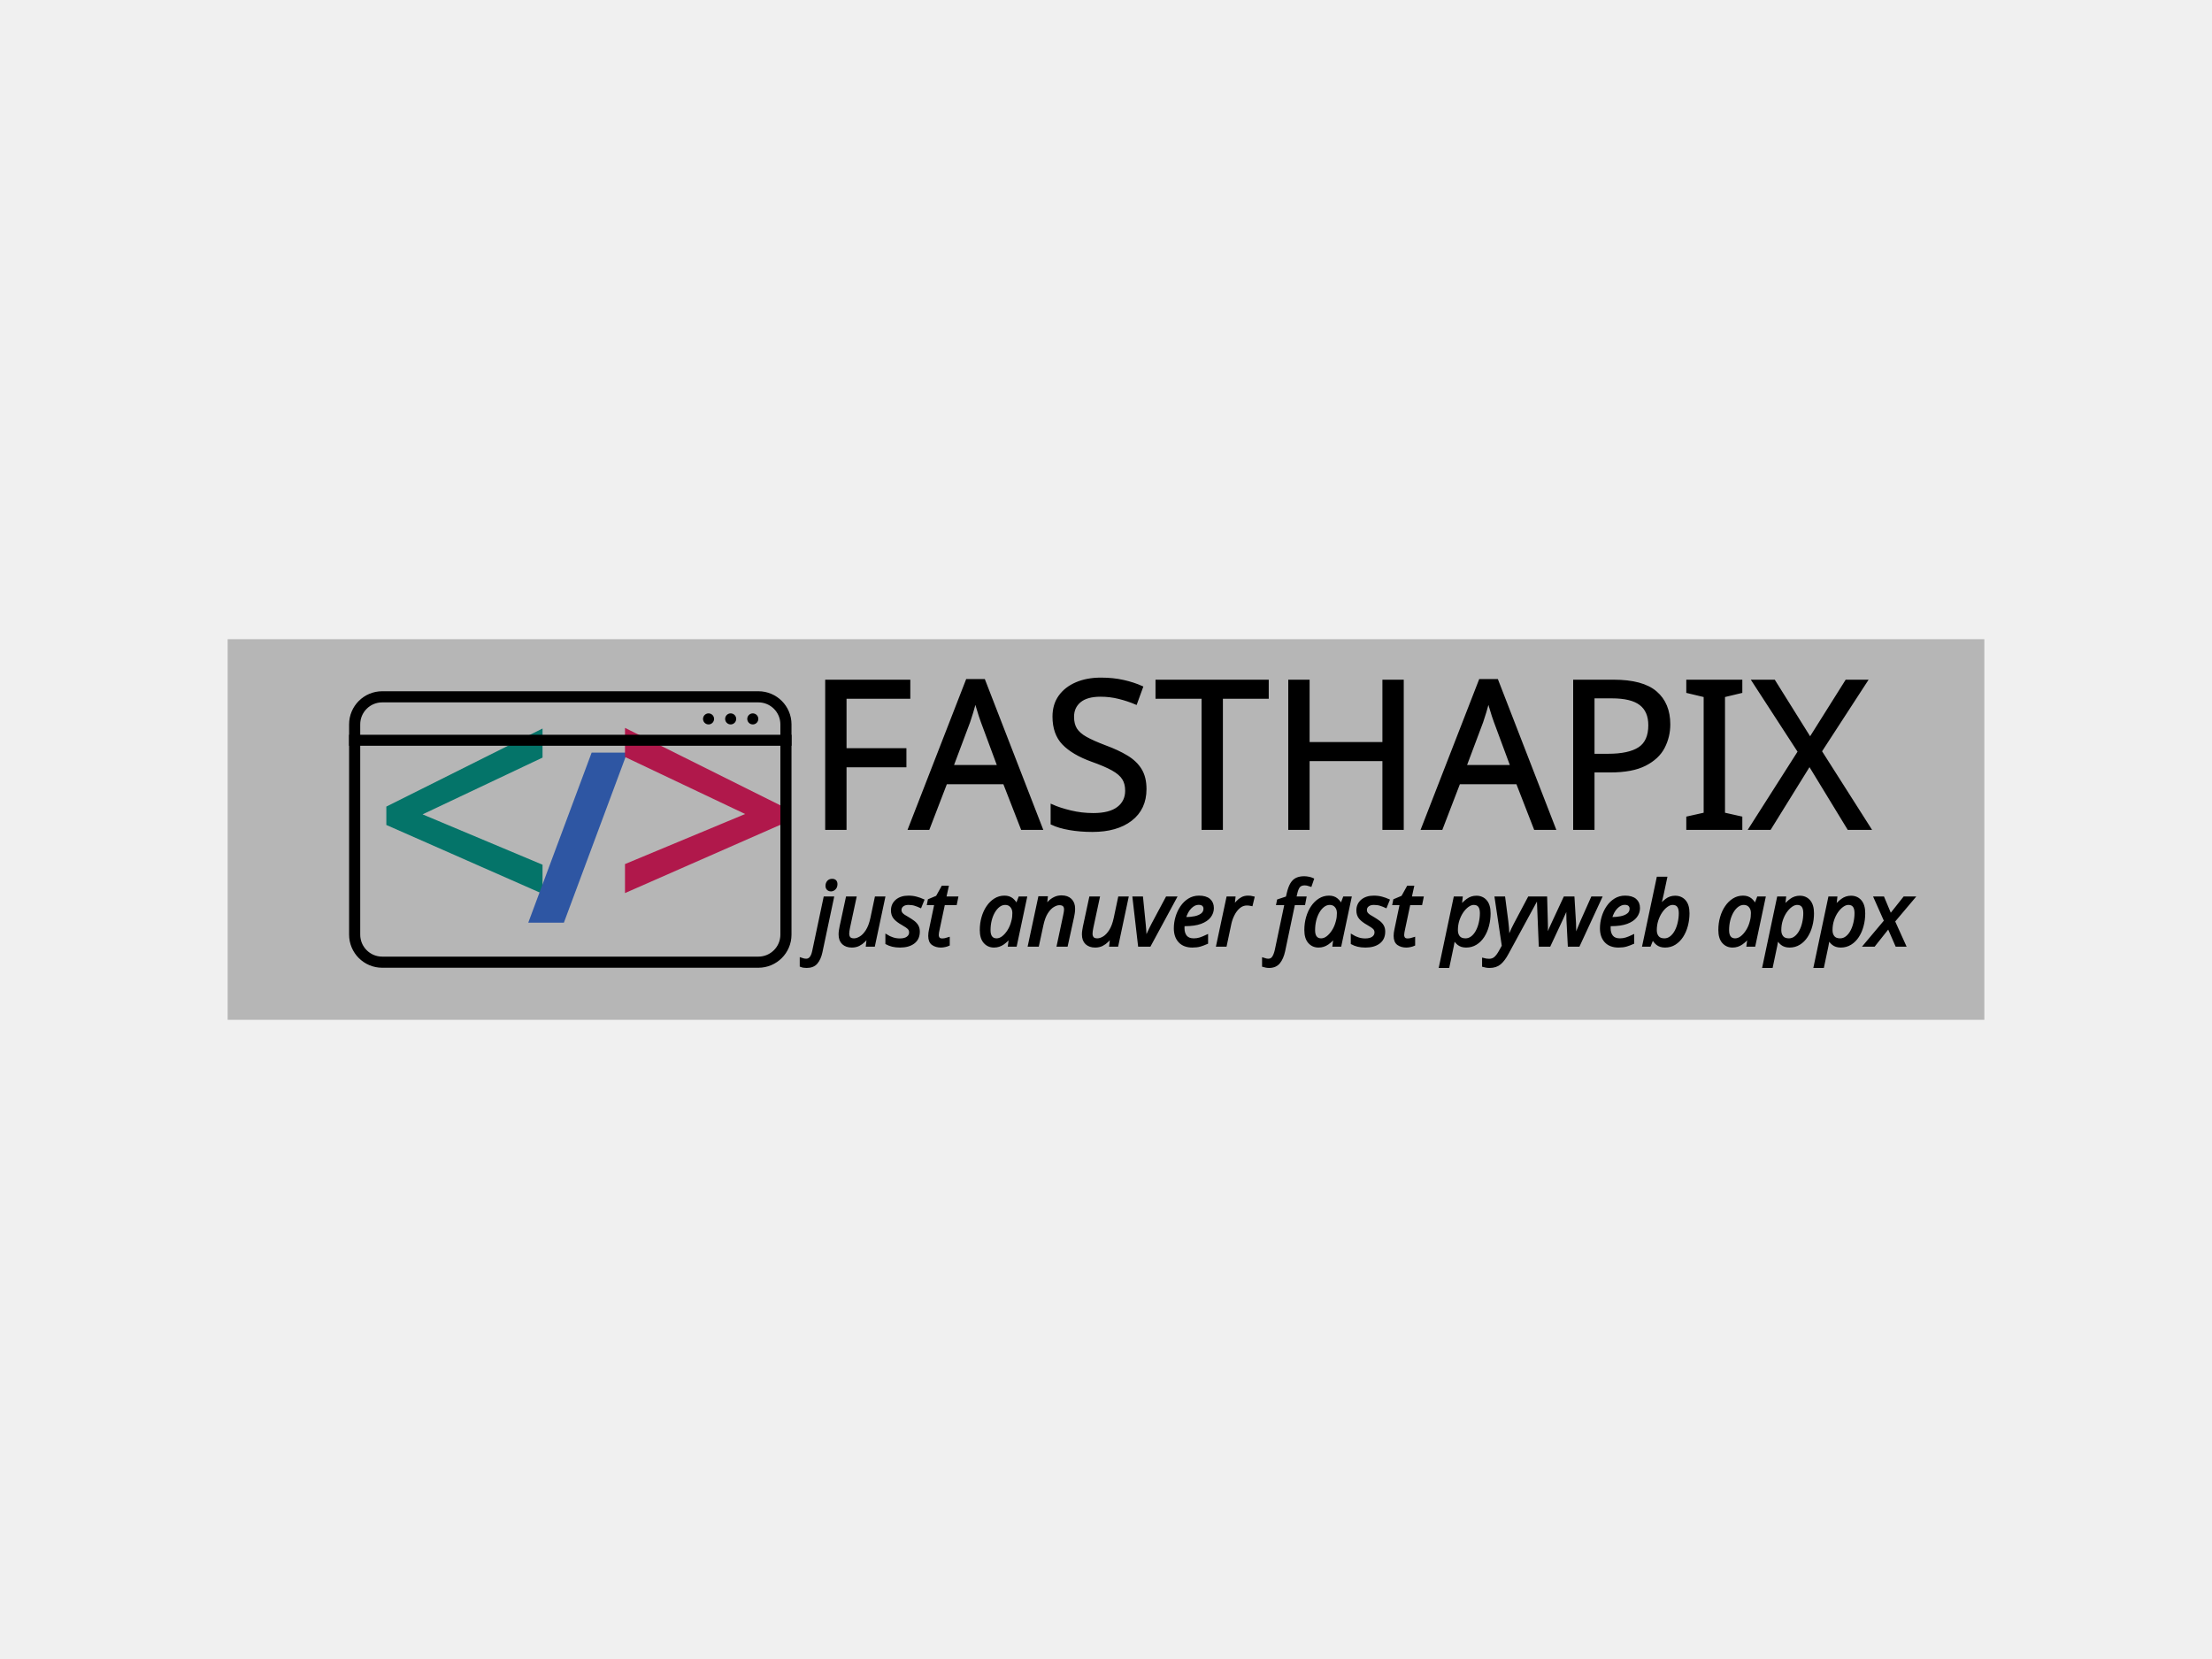
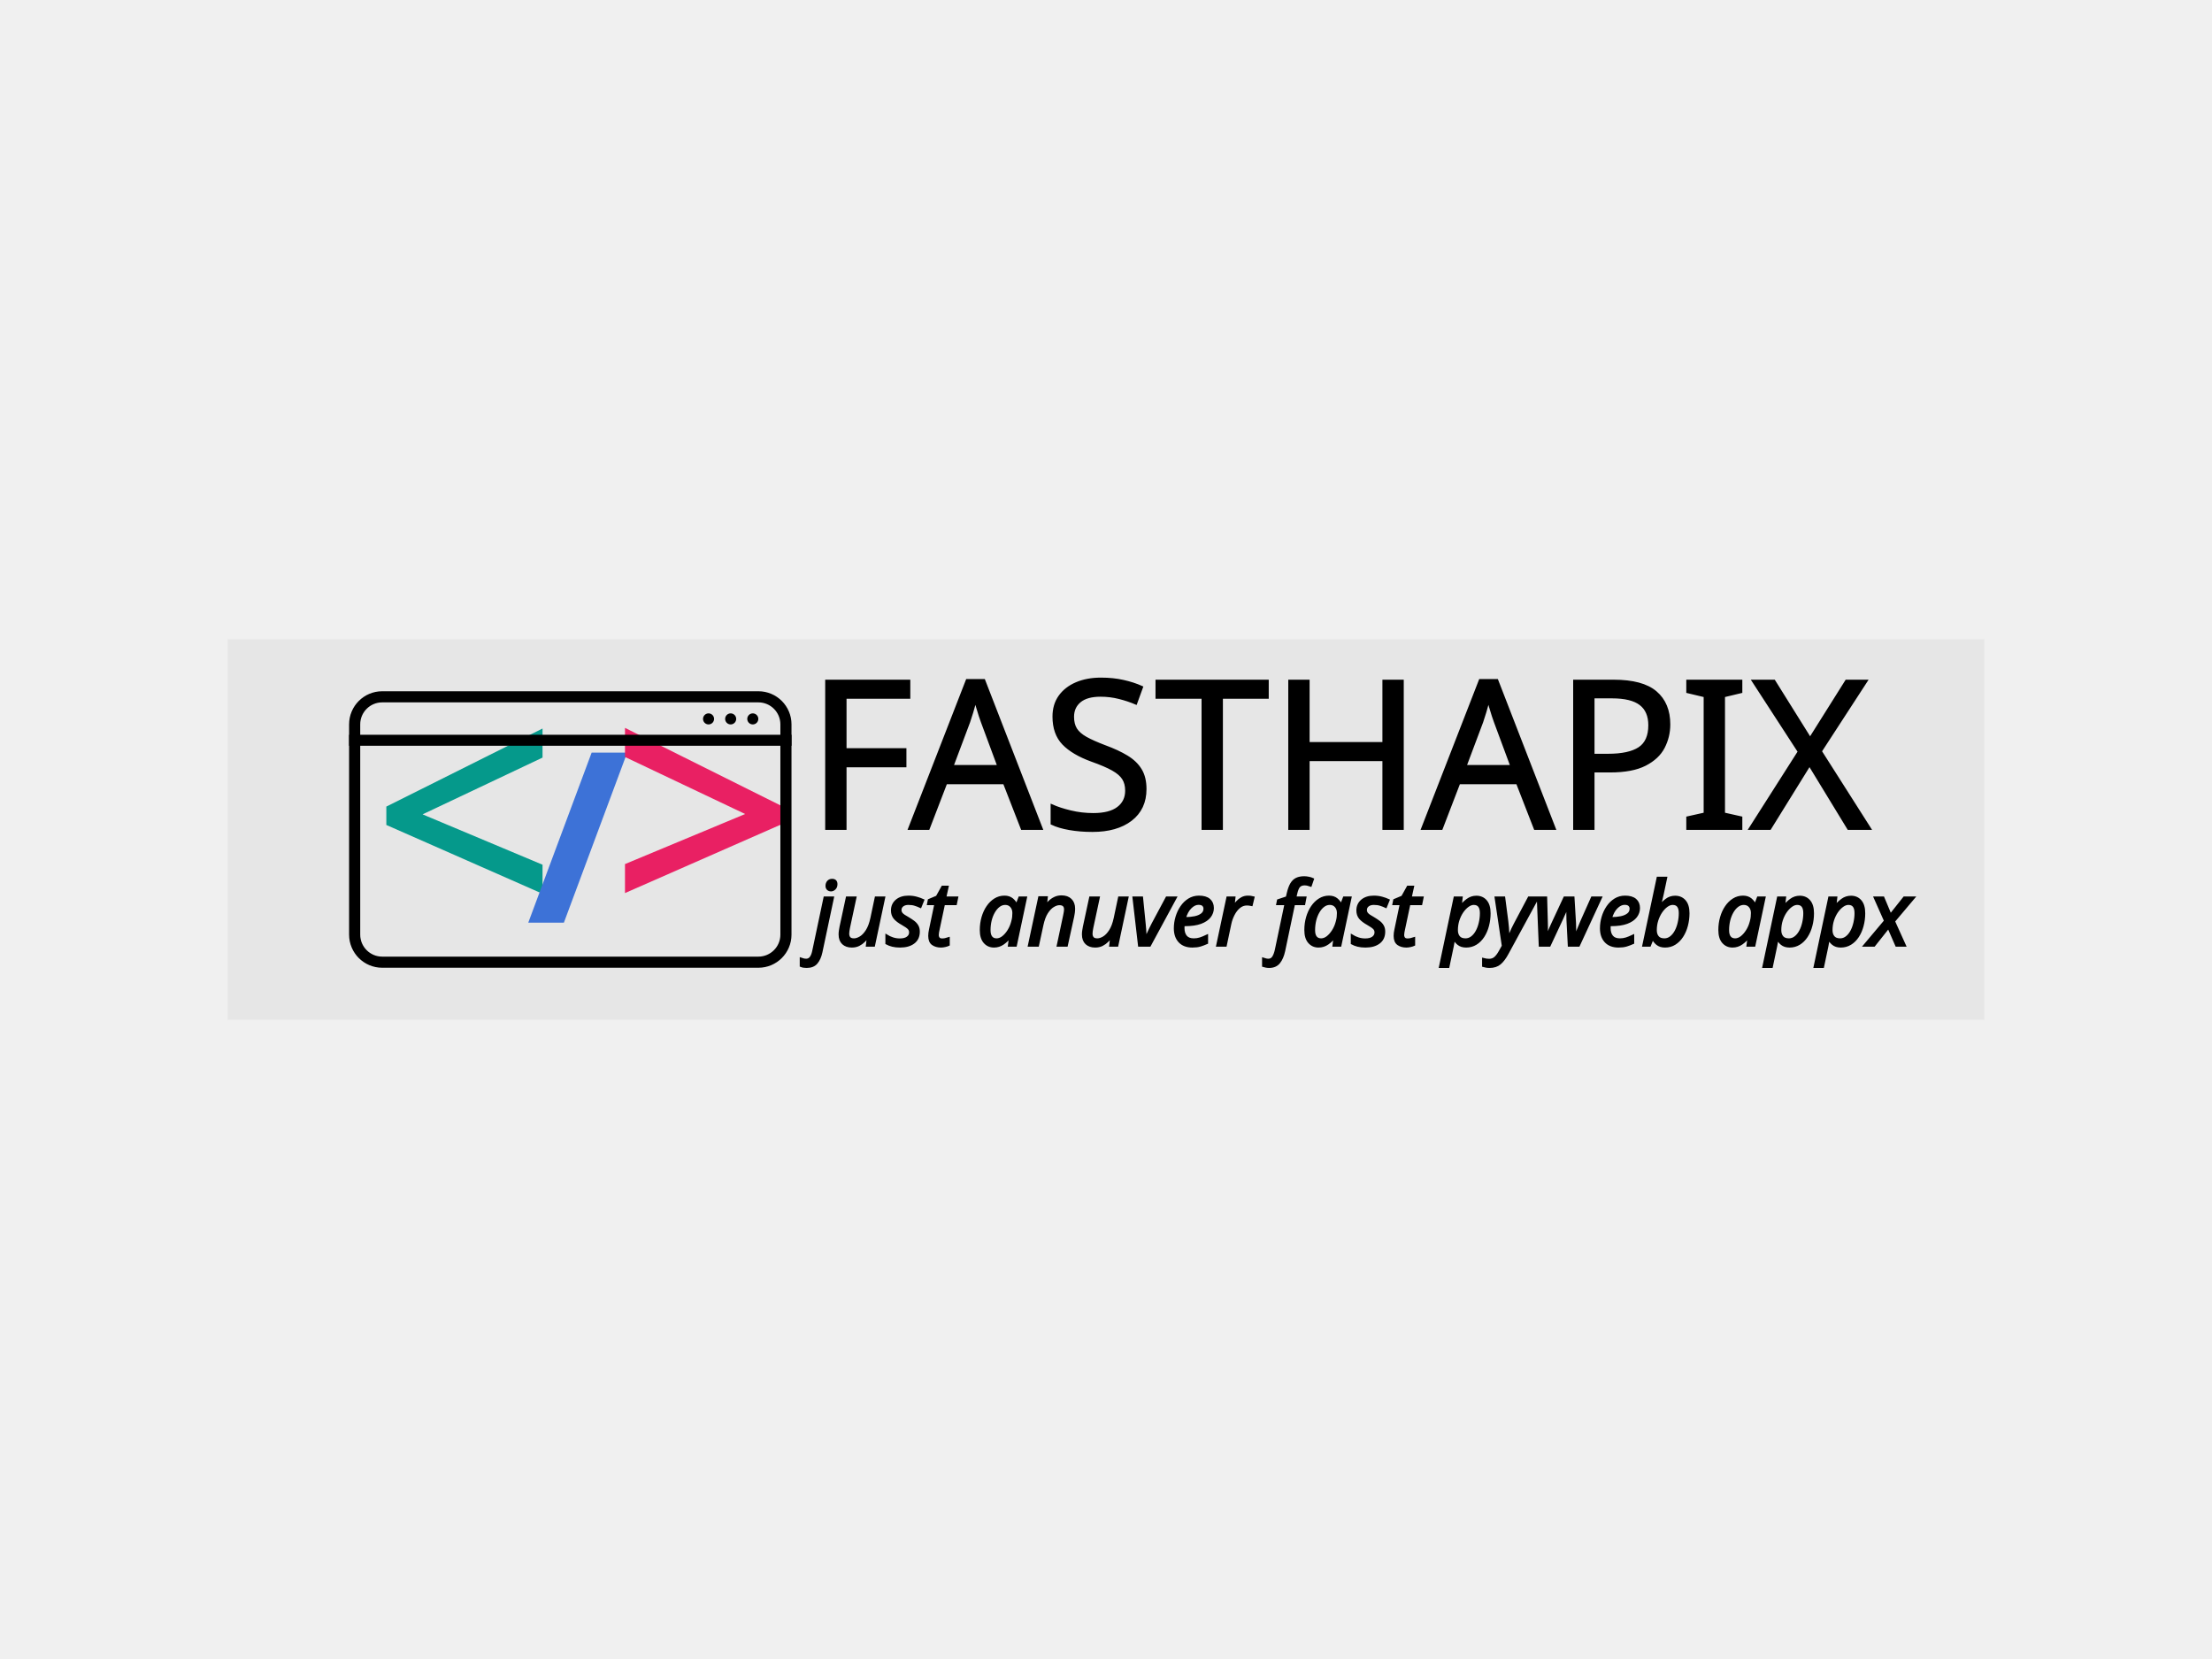
<svg xmlns="http://www.w3.org/2000/svg" width="800px" height="600px" viewBox="0 0 800 600" version="1.1" id="SVGRoot" xml:space="preserve">
  <defs id="defs34">
    <rect x="223.109" y="131.136" width="470.565" height="117.647" id="rect153" />
    <symbol id="browser" viewBox="0 0 14 16">
      <path d="M 5,3 H 6 V 4 H 5 Z M 3,3 H 4 V 4 H 3 Z M 1,3 H 2 V 4 H 1 Z M 13,13 H 1 V 5 H 13 Z M 13,4 H 7 V 3 h 6 z M 14,3 C 14,2.45 13.55,2 13,2 H 1 C 0.45,2 0,2.45 0,3 v 10 c 0,0.55 0.45,1 1,1 h 12 c 0.55,0 1,-0.45 1,-1 z" id="path1048" />
    </symbol>
    <symbol id="chevron-left" viewBox="0 0 8 16">
      <path d="M 5.5,3 7,4.5 3.25,8 7,11.5 5.5,13 0.5,8 Z" id="path1078" />
    </symbol>
    <symbol id="chevron-right" viewBox="0 0 8 16">
      <path d="M 7.5,8 2.5,13 1,11.5 4.75,8 1,4.5 2.5,3 Z" id="path1083" />
    </symbol>
    <linearGradient id="linearGradient114895">
      <stop style="stop-color:#000000;stop-opacity:1;" offset="0" id="stop114893" />
    </linearGradient>
    <symbol viewBox="0 0 24 24" id="ic_keyboard_arrow_left_24px">
      <path d="M 15.41,16.09 10.83,11.5 15.41,6.91 14,5.5 l -6,6 6,6 z" id="path184529" />
    </symbol>
    <symbol viewBox="0 0 24 24" id="ic_keyboard_arrow_right_24px">
      <path d="M 8.59,16.34 13.17,11.75 8.59,7.16 10,5.75 l 6,6 -6,6 z" id="path184532" />
    </symbol>
    <symbol viewBox="0 0 24 24" id="ic_keyboard_arrow_left_24px-8">
      <path d="M 15.41,16.09 10.83,11.5 15.41,6.91 14,5.5 l -6,6 6,6 z" id="path184529-5" />
    </symbol>
    <symbol viewBox="0 0 24 24" id="ic_keyboard_arrow_right_24px-6">
      <path d="M 8.59,16.34 13.17,11.75 8.59,7.16 10,5.75 l 6,6 -6,6 z" id="path184532-1" />
    </symbol>
    <symbol viewBox="0 0 24 24" id="ic_keyboard_arrow_left_24px-5">
      <path d="M 15.41,16.09 10.83,11.5 15.41,6.91 14,5.5 l -6,6 6,6 z" id="path184529-3" />
    </symbol>
    <symbol viewBox="0 0 24 24" id="ic_keyboard_arrow_right_24px-5">
      <path d="M 8.59,16.34 13.17,11.75 8.59,7.16 10,5.75 l 6,6 -6,6 z" id="path184532-6" />
    </symbol>
  </defs>
  <g id="layer1" transform="translate(114.1173,139.877)" style="display:inline">
+     <rect style="display:inline;opacity:0.54;fill:#dddddd;fill-opacity:1;stroke:#000000;stroke-width:0;stroke-linecap:round;stroke-linejoin:round;stroke-miterlimit:5.2;stroke-dasharray:none;stroke-opacity:0.455" id="rect3054" width="635.329" height="137.646" x="82.335" y="231.177" rx="0" ry="0" transform="translate(-114.1173,-139.877)" />
    <text xml:space="preserve" style="font-style:italic;font-variant:normal;font-weight:normal;font-stretch:normal;font-size:32px;font-family:'Linux Libertine O';-inkscape-font-specification:'Linux Libertine O, Italic';font-variant-ligatures:normal;font-variant-caps:normal;font-variant-numeric:normal;font-variant-east-asian:normal;display:inline;fill:#000000;fill-opacity:1;stroke:#000000" x="179.654" y="202.007" id="text216635">
      <tspan id="tspan4563" x="179.654" y="202.007">just anuver fast pyweb appx</tspan>
    </text>
    <text xml:space="preserve" id="name" style="font-style:normal;font-variant:normal;font-weight:normal;font-stretch:normal;font-size:74.667px;font-family:'Linux Libertine O';-inkscape-font-specification:'Linux Libertine O, Normal';font-variant-ligatures:normal;font-variant-caps:normal;font-variant-numeric:normal;font-variant-east-asian:normal;white-space:pre;shape-inside:url(#rect153);display:inline;fill:#000000;fill-opacity:1;stroke:#000000" transform="translate(-45.53269,-39.26881)">
-       <tspan x="223.109" y="199.023" id="tspan6512">FASTHAPIX</tspan>
+       <tspan x="223.109" y="199.023" id="tspan7067">FASTHAPIX</tspan>
    </text>
    <g id="g15521" transform="translate(12.13951,110.123)" style="display:inline">
      <g id="layer3" style="display:inline">
        <text xml:space="preserve" style="font-style:normal;font-variant:normal;font-weight:normal;font-stretch:normal;font-size:117.507px;line-height:0;font-family:'Linux Libertine Display O';-inkscape-font-specification:'Linux Libertine Display O';display:inline;fill:#05998b;fill-opacity:1;stroke:#05998b;stroke-width:1.199;stroke-linecap:round;stroke-linejoin:miter;stroke-dasharray:none;stroke-opacity:1;paint-order:normal" x="9.103" y="86.372" id="text213386-2" transform="matrix(0.9990792,0,0,1.000922,-0.8967224,-0.4999991)">
          <tspan id="tspan213384-9" x="9.103" y="86.372" style="fill:#05998b;fill-opacity:1;stroke:#05998b;stroke-width:1.199;stroke-linejoin:miter;stroke-dasharray:none;stroke-opacity:1">&lt;</tspan>
        </text>
        <text xml:space="preserve" style="font-style:normal;font-variant:normal;font-weight:normal;font-stretch:normal;font-size:78.051px;line-height:0;font-family:'Linux Libertine Display O';-inkscape-font-specification:'Linux Libertine Display O';display:inline;fill:#3d72d7;fill-opacity:1;stroke:#3d72d7;stroke-width:5.774;stroke-linecap:square;stroke-linejoin:miter;stroke-dasharray:none;stroke-opacity:1" x="69.072" y="81.308" id="text200918-1" transform="translate(-0.8967224,-0.4999991)">
          <tspan id="tspan200916-2" x="69.072" y="81.308" style="fill:#3d72d7;fill-opacity:1;stroke:#3d72d7;stroke-width:5.774;stroke-dasharray:none;stroke-opacity:1">/</tspan>
        </text>
        <text xml:space="preserve" style="font-style:normal;font-variant:normal;font-weight:normal;font-stretch:normal;font-size:117.612px;line-height:0;font-family:'Linux Libertine Display O';-inkscape-font-specification:'Linux Libertine Display O';display:inline;fill:#e92063;fill-opacity:1;stroke:#e92063;stroke-width:1.2;stroke-linecap:round;stroke-linejoin:miter;stroke-dasharray:none;stroke-opacity:1;paint-order:normal" x="95.4" y="86.215" id="text213440-7" transform="translate(-0.8967224,-0.4999991)">
          <tspan id="tspan213438-0" x="95.4" y="86.215" style="fill:#e92063;fill-opacity:1;stroke:#e92063;stroke-width:1.2;stroke-linejoin:miter;stroke-dasharray:none;stroke-opacity:1">&gt;</tspan>
        </text>
      </g>
      <g id="layer2" style="display:inline;opacity:1">
        <rect style="display:inline;fill:#ffffff;fill-opacity:0;stroke:#000000;stroke-width:4.023;stroke-linecap:round;stroke-linejoin:round;stroke-dasharray:none;stroke-opacity:1;paint-order:normal" id="border-9" width="155.977" height="95.977" x="2.011" y="2.011" ry="9.964" />
        <path style="display:inline;fill:#000000;fill-opacity:1;stroke:#000000;stroke-width:3.976;stroke-linecap:square;stroke-linejoin:miter;stroke-dasharray:none;stroke-opacity:1" d="M 1.988,17.725 H 158.012" id="path201765-3" />
        <g id="buttons-6" transform="translate(-4.000002,0.8999996)" style="display:inline">
          <circle style="fill:#000000;fill-opacity:1;stroke:#000000;stroke-width:1.127;stroke-linecap:square;stroke-linejoin:miter;stroke-dasharray:none;stroke-opacity:1" id="button3-0" cx="150" cy="9.1" r="1.436" />
          <circle style="fill:#000000;fill-opacity:1;stroke:#000000;stroke-width:1.127;stroke-linecap:square;stroke-linejoin:miter;stroke-dasharray:none;stroke-opacity:1" id="button2-6" cx="142" cy="9.1" r="1.436" />
          <circle style="fill:#000000;fill-opacity:1;stroke:#000000;stroke-width:1.127;stroke-linecap:square;stroke-linejoin:miter;stroke-dasharray:none;stroke-opacity:1" id="button1-2" cx="134" cy="9.1" r="1.436" />
        </g>
      </g>
    </g>
-     <rect style="display:inline;opacity:0.54;fill:#000000;fill-opacity:0.453;stroke:#000000;stroke-width:0;stroke-linecap:round;stroke-linejoin:round;stroke-miterlimit:5.2;stroke-opacity:0.455;stroke-dasharray:none" id="rect3054" width="635.329" height="137.646" x="82.335" y="231.177" rx="0" ry="35.026" transform="translate(-114.1173,-139.877)" />
  </g>
</svg>
